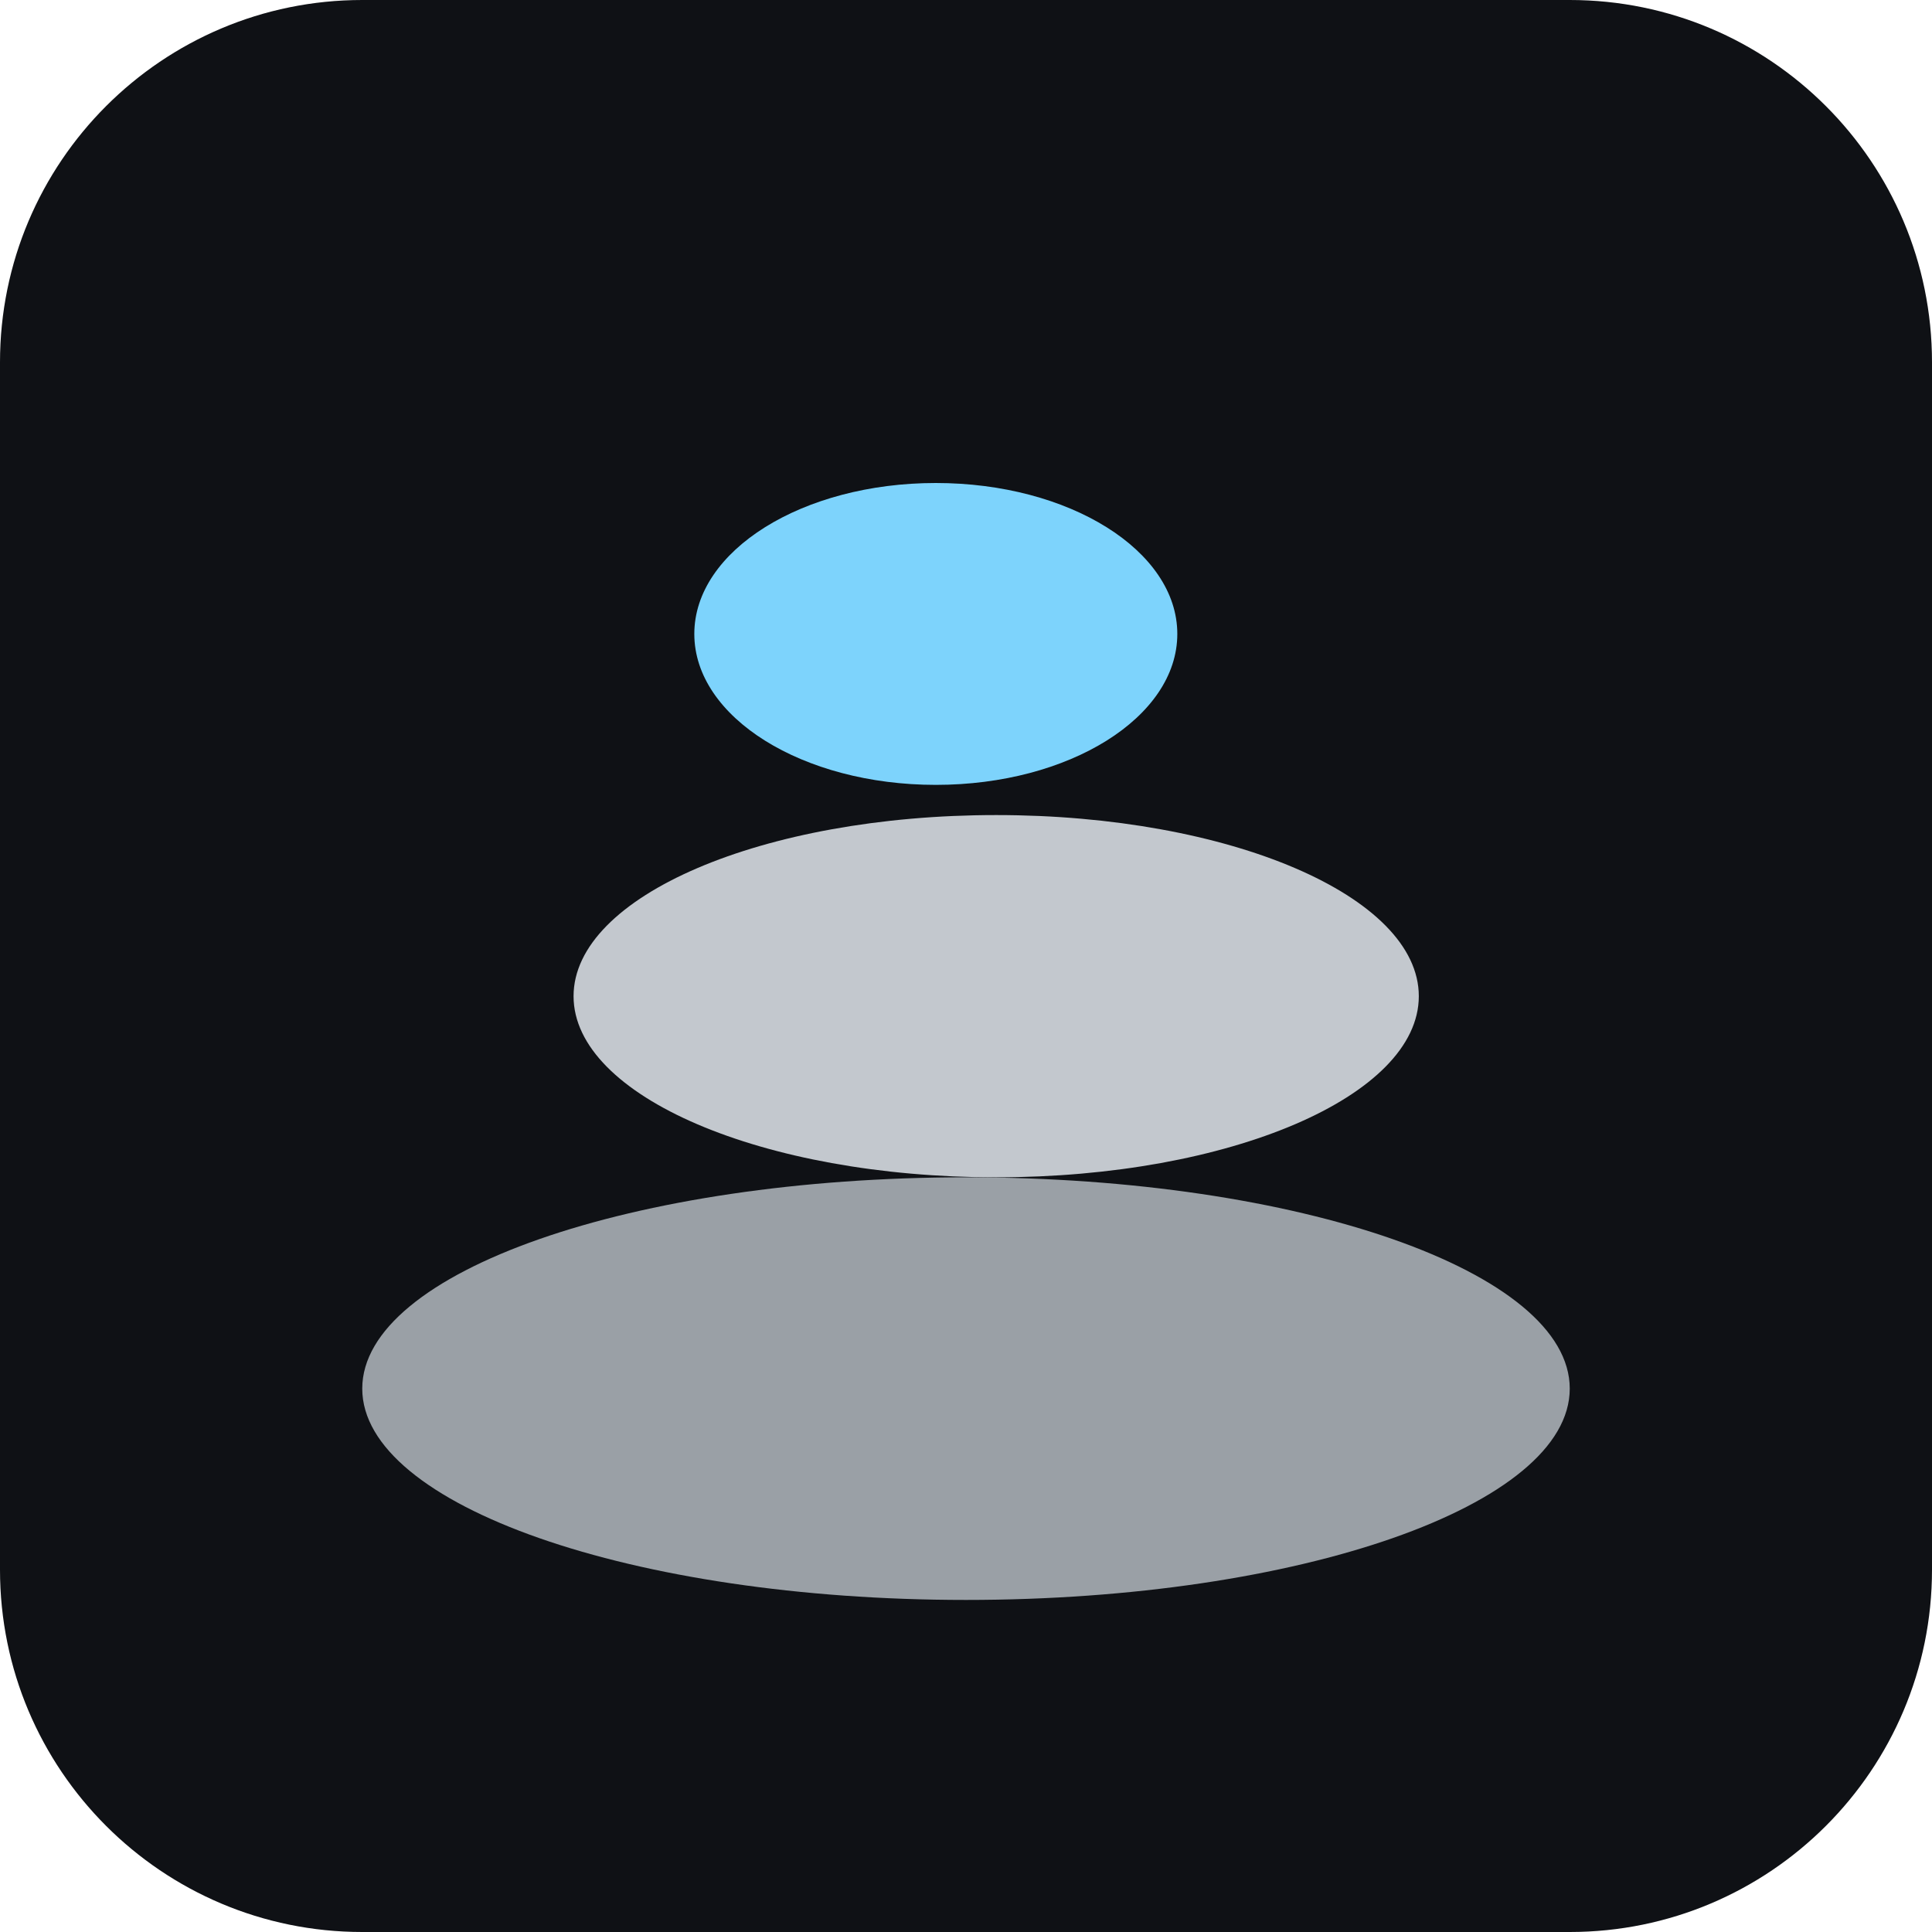
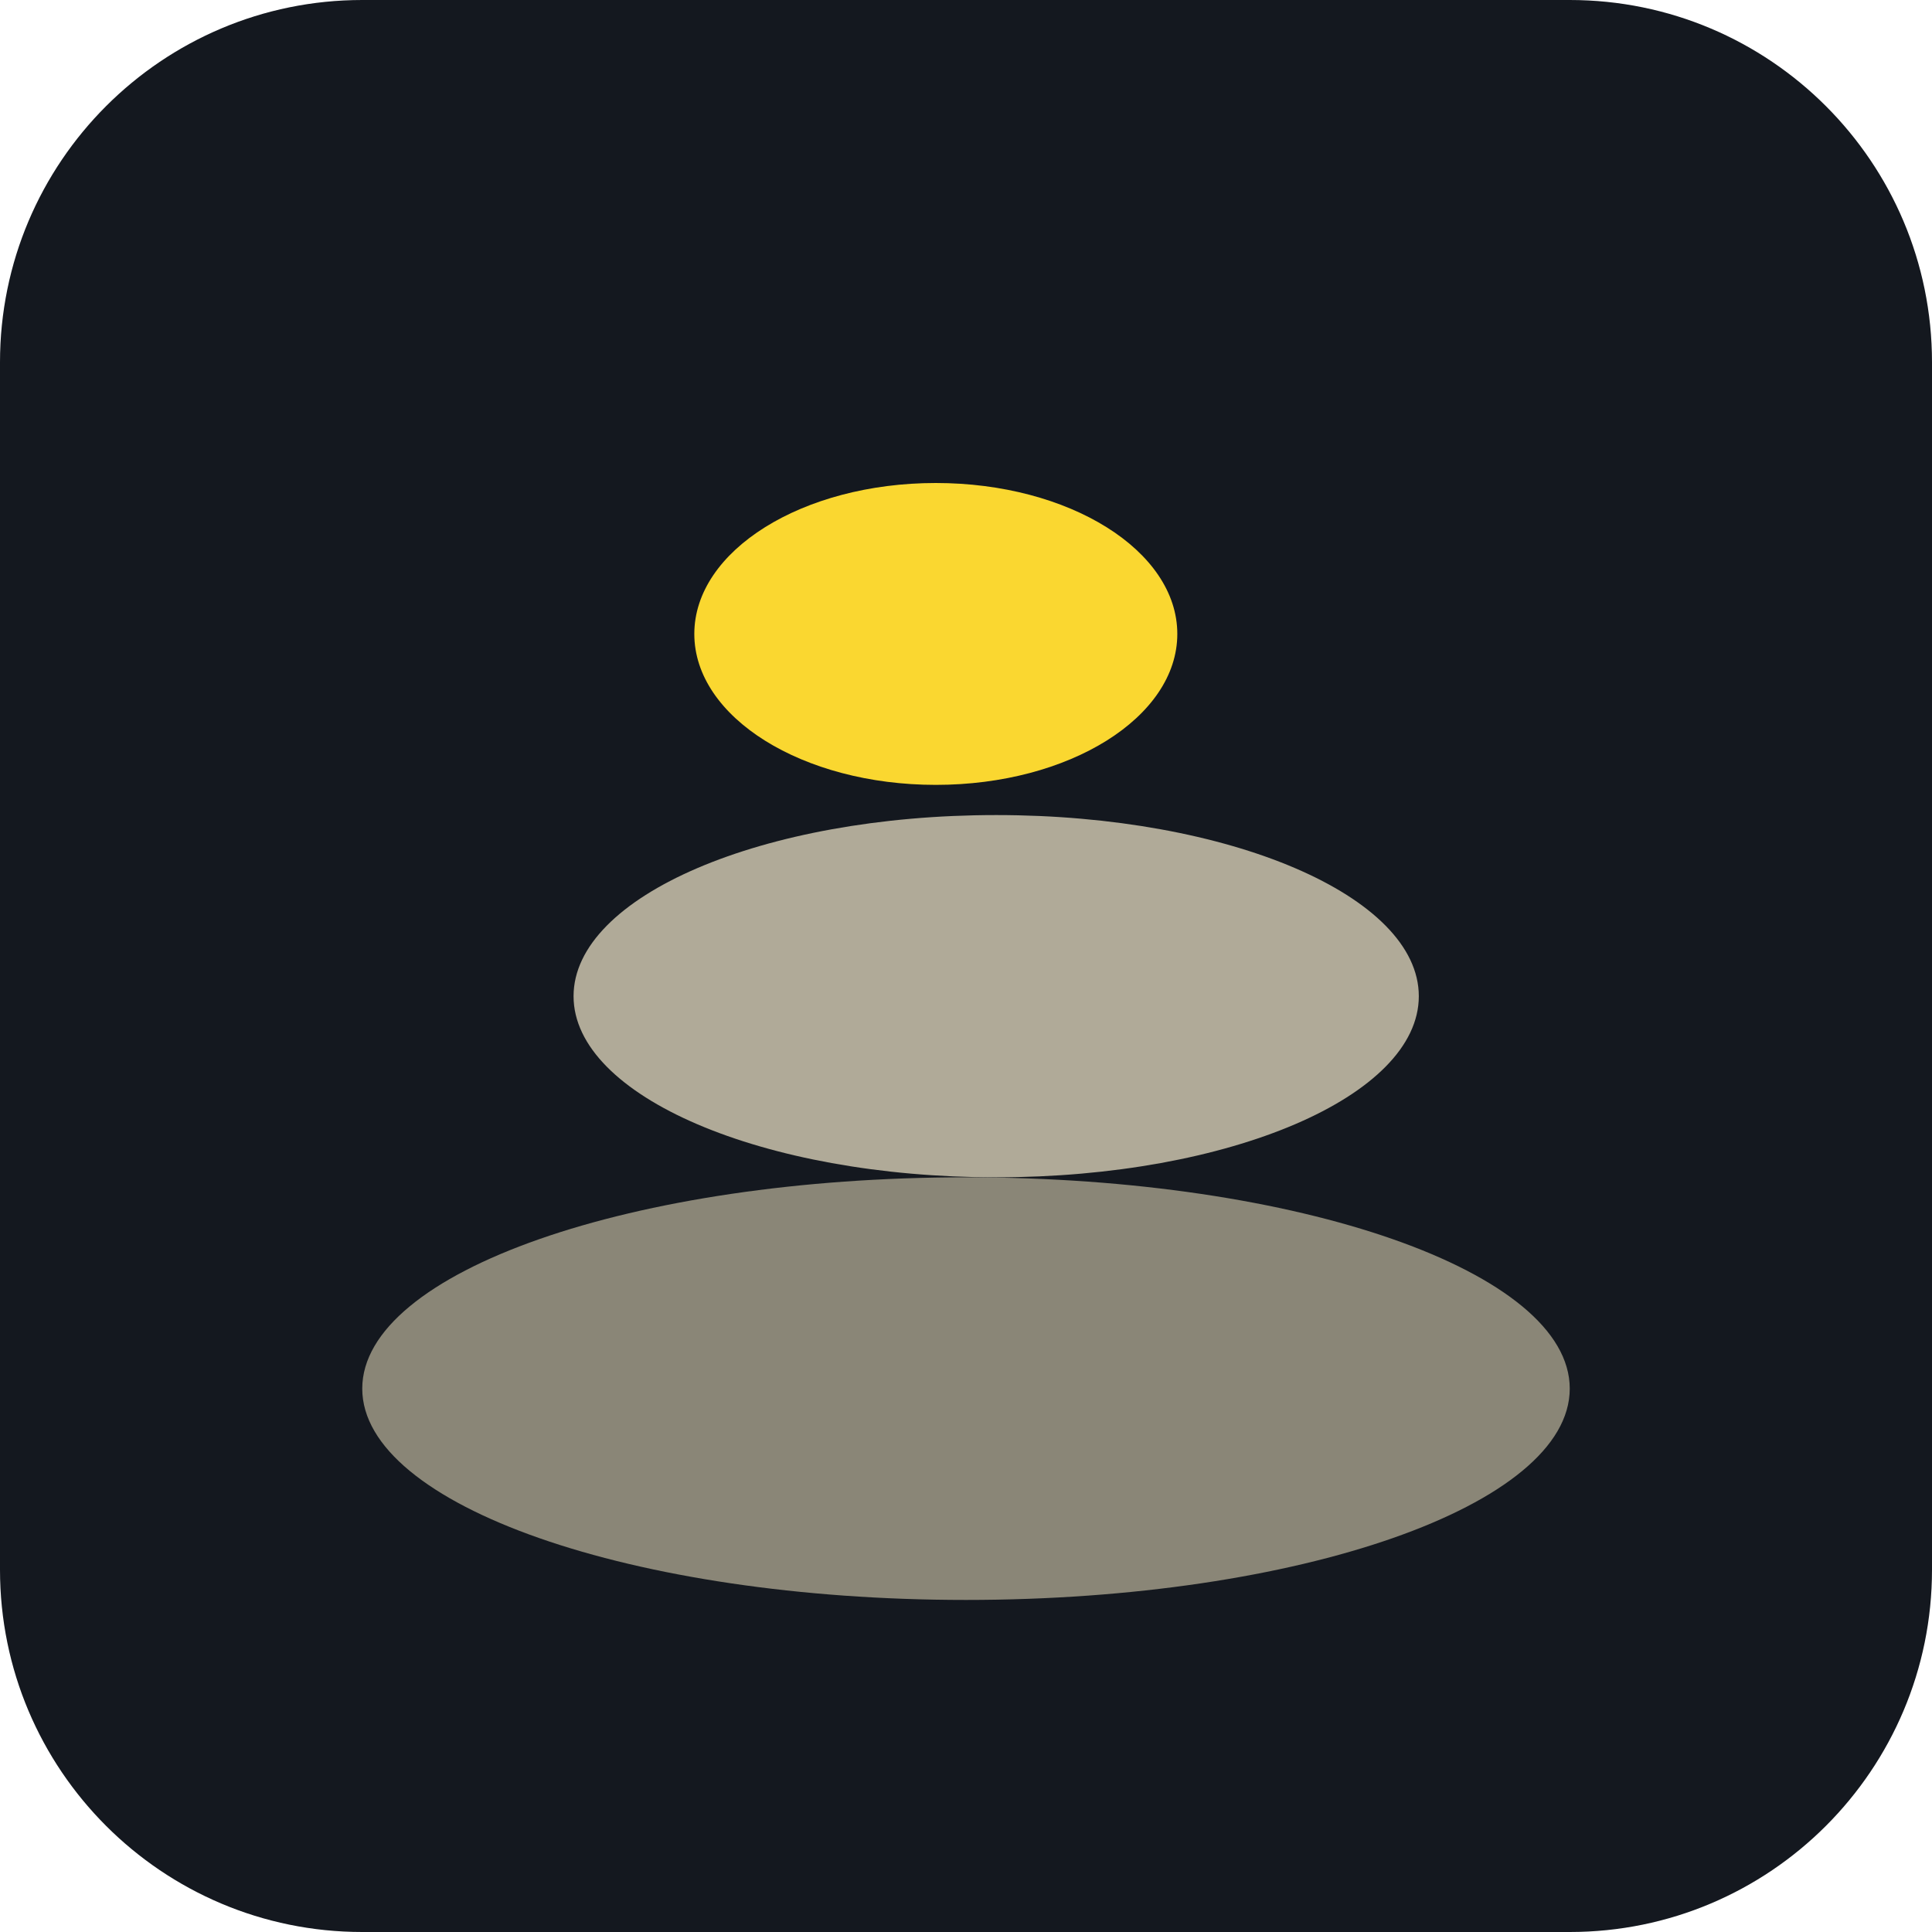
<svg xmlns="http://www.w3.org/2000/svg" viewBox="0 0 64 64">
-   <rect width="64" height="64" rx="12" fill="#0f1115" />
-   <ellipse cx="32" cy="46" rx="20" ry="7" fill="#9aa0a6" />
-   <ellipse cx="33" cy="33" rx="14" ry="6" fill="#c3c8ce" />
-   <ellipse cx="31" cy="21" rx="8" ry="5" fill="#7dd3fc" />
+   <rect width="64" height="64" rx="12" fill="#14181f" />
+   <ellipse cx="32" cy="46" rx="20" ry="7" fill="#8a8677" />
+   <ellipse cx="33" cy="33" rx="14" ry="6" fill="#b0aa98" />
+   <ellipse cx="31" cy="21" rx="8" ry="5" fill="#fad730" />
</svg>
